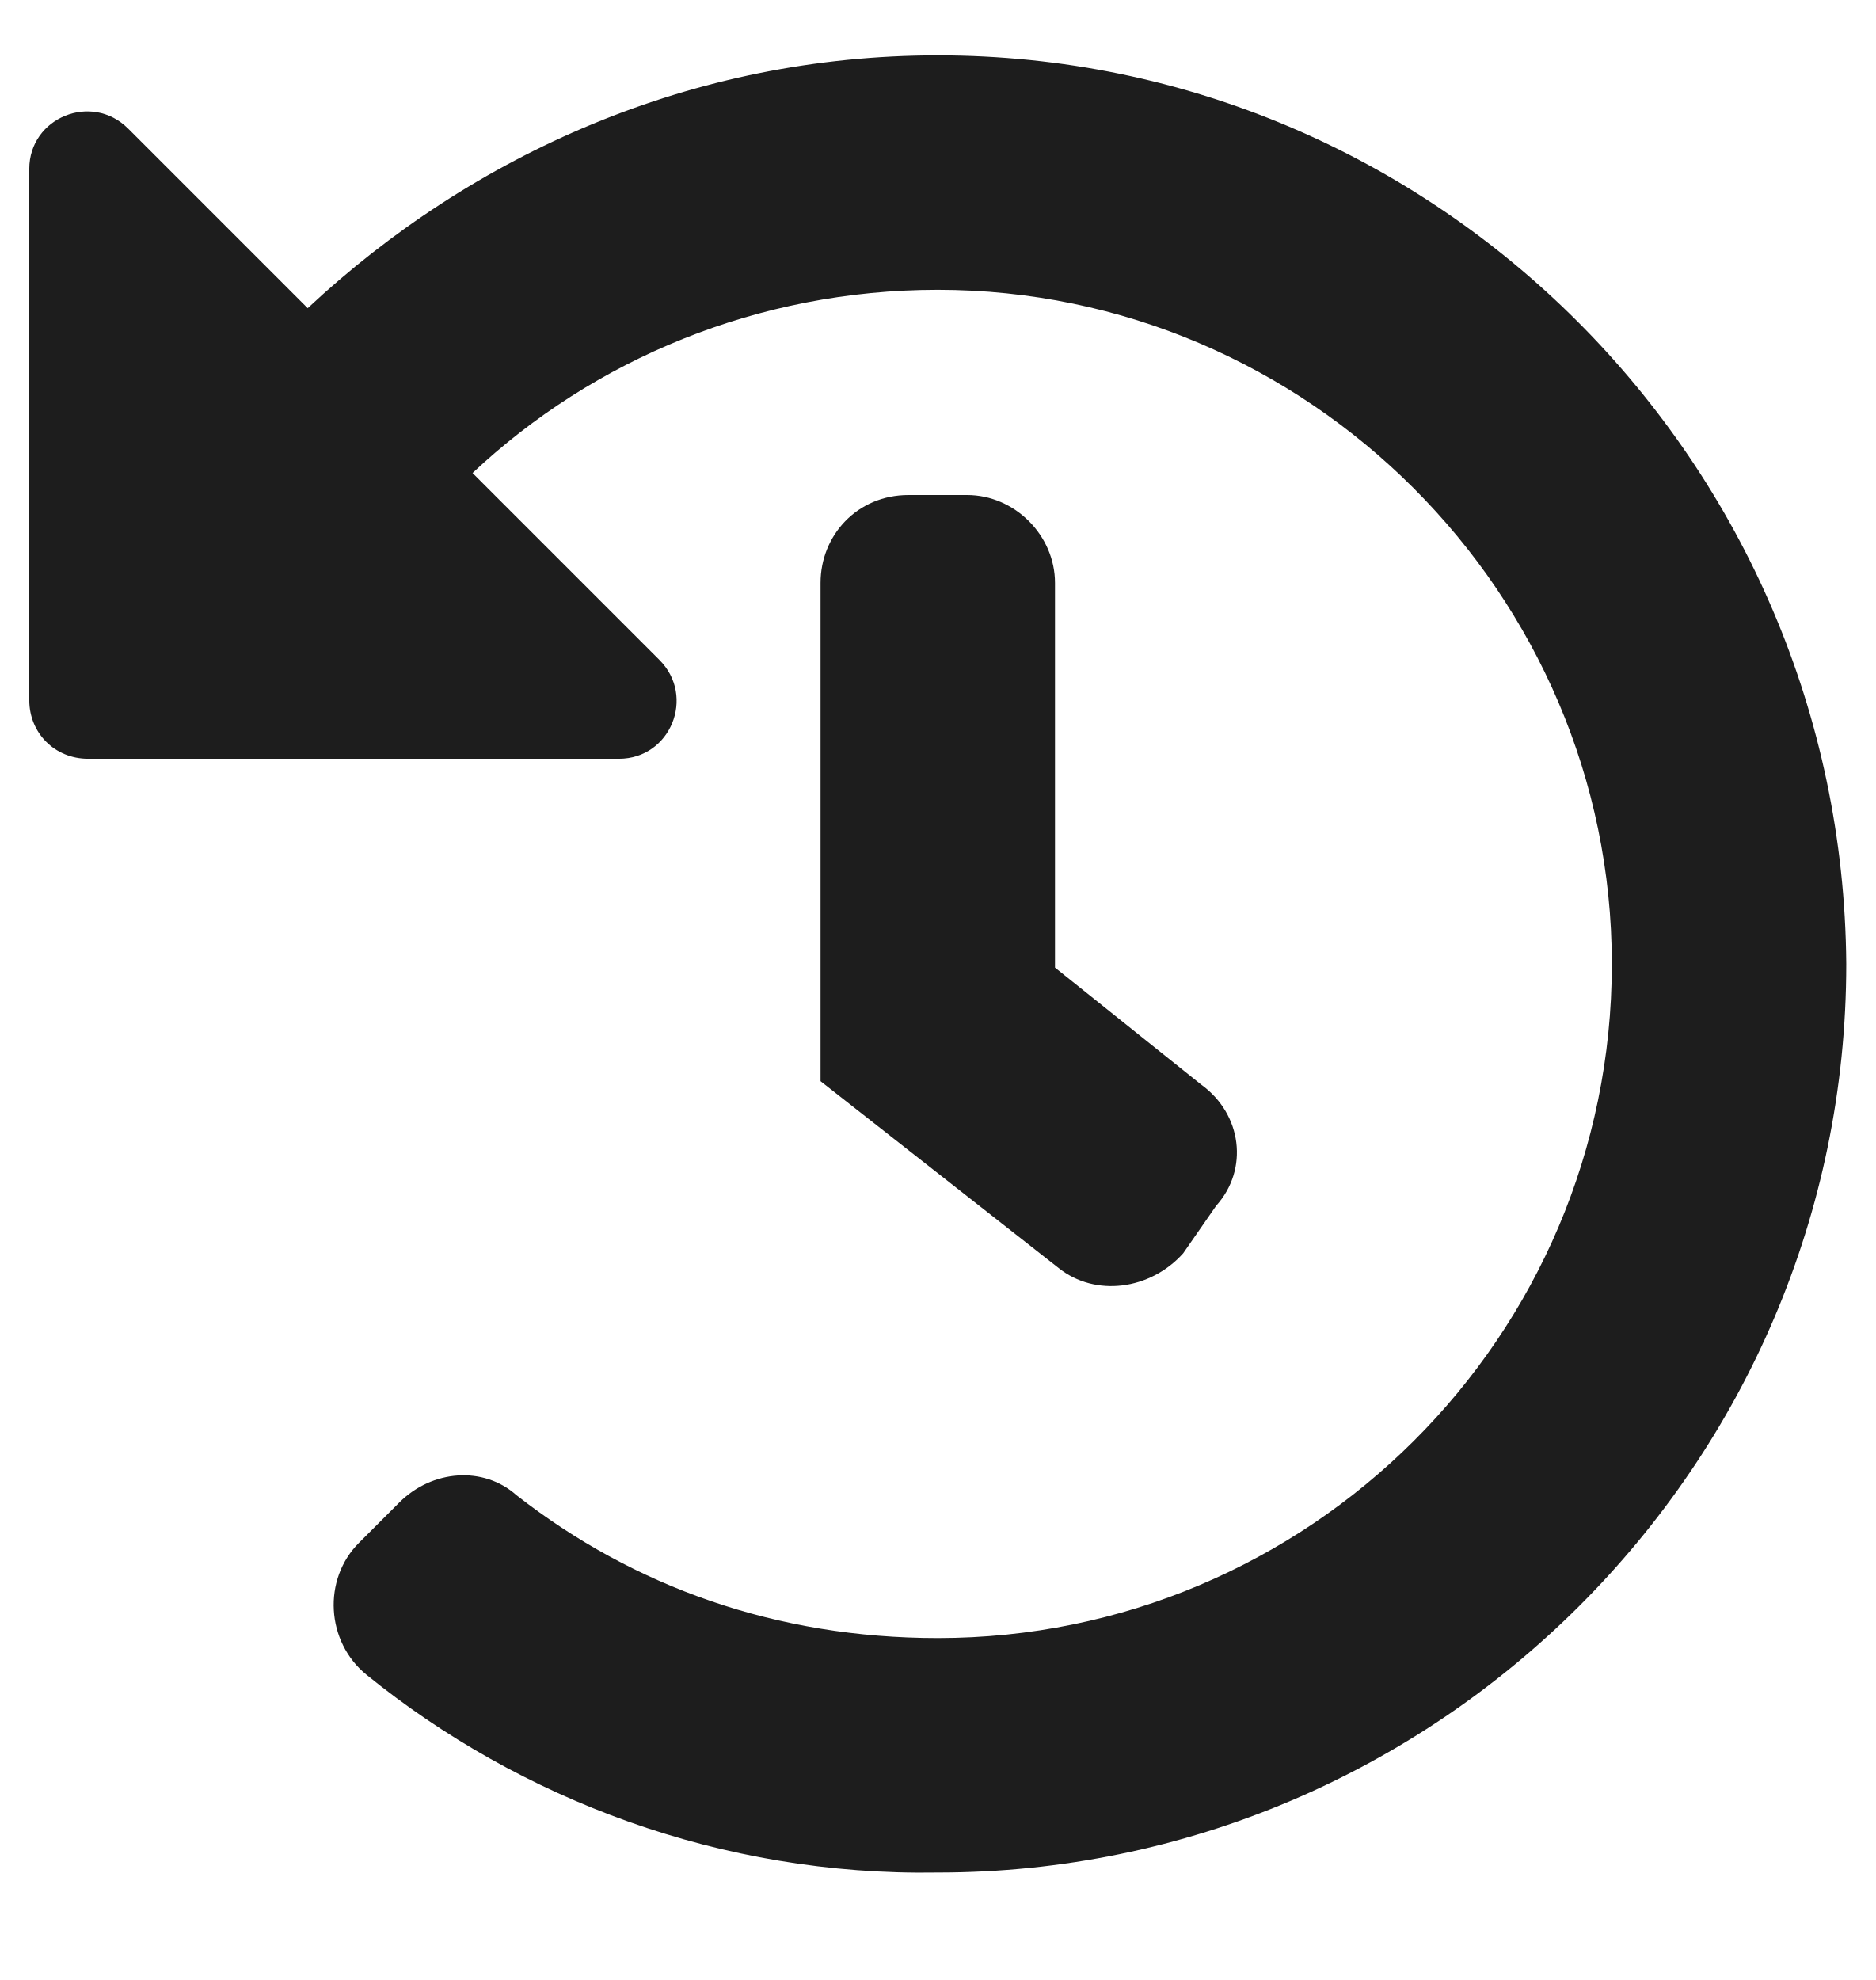
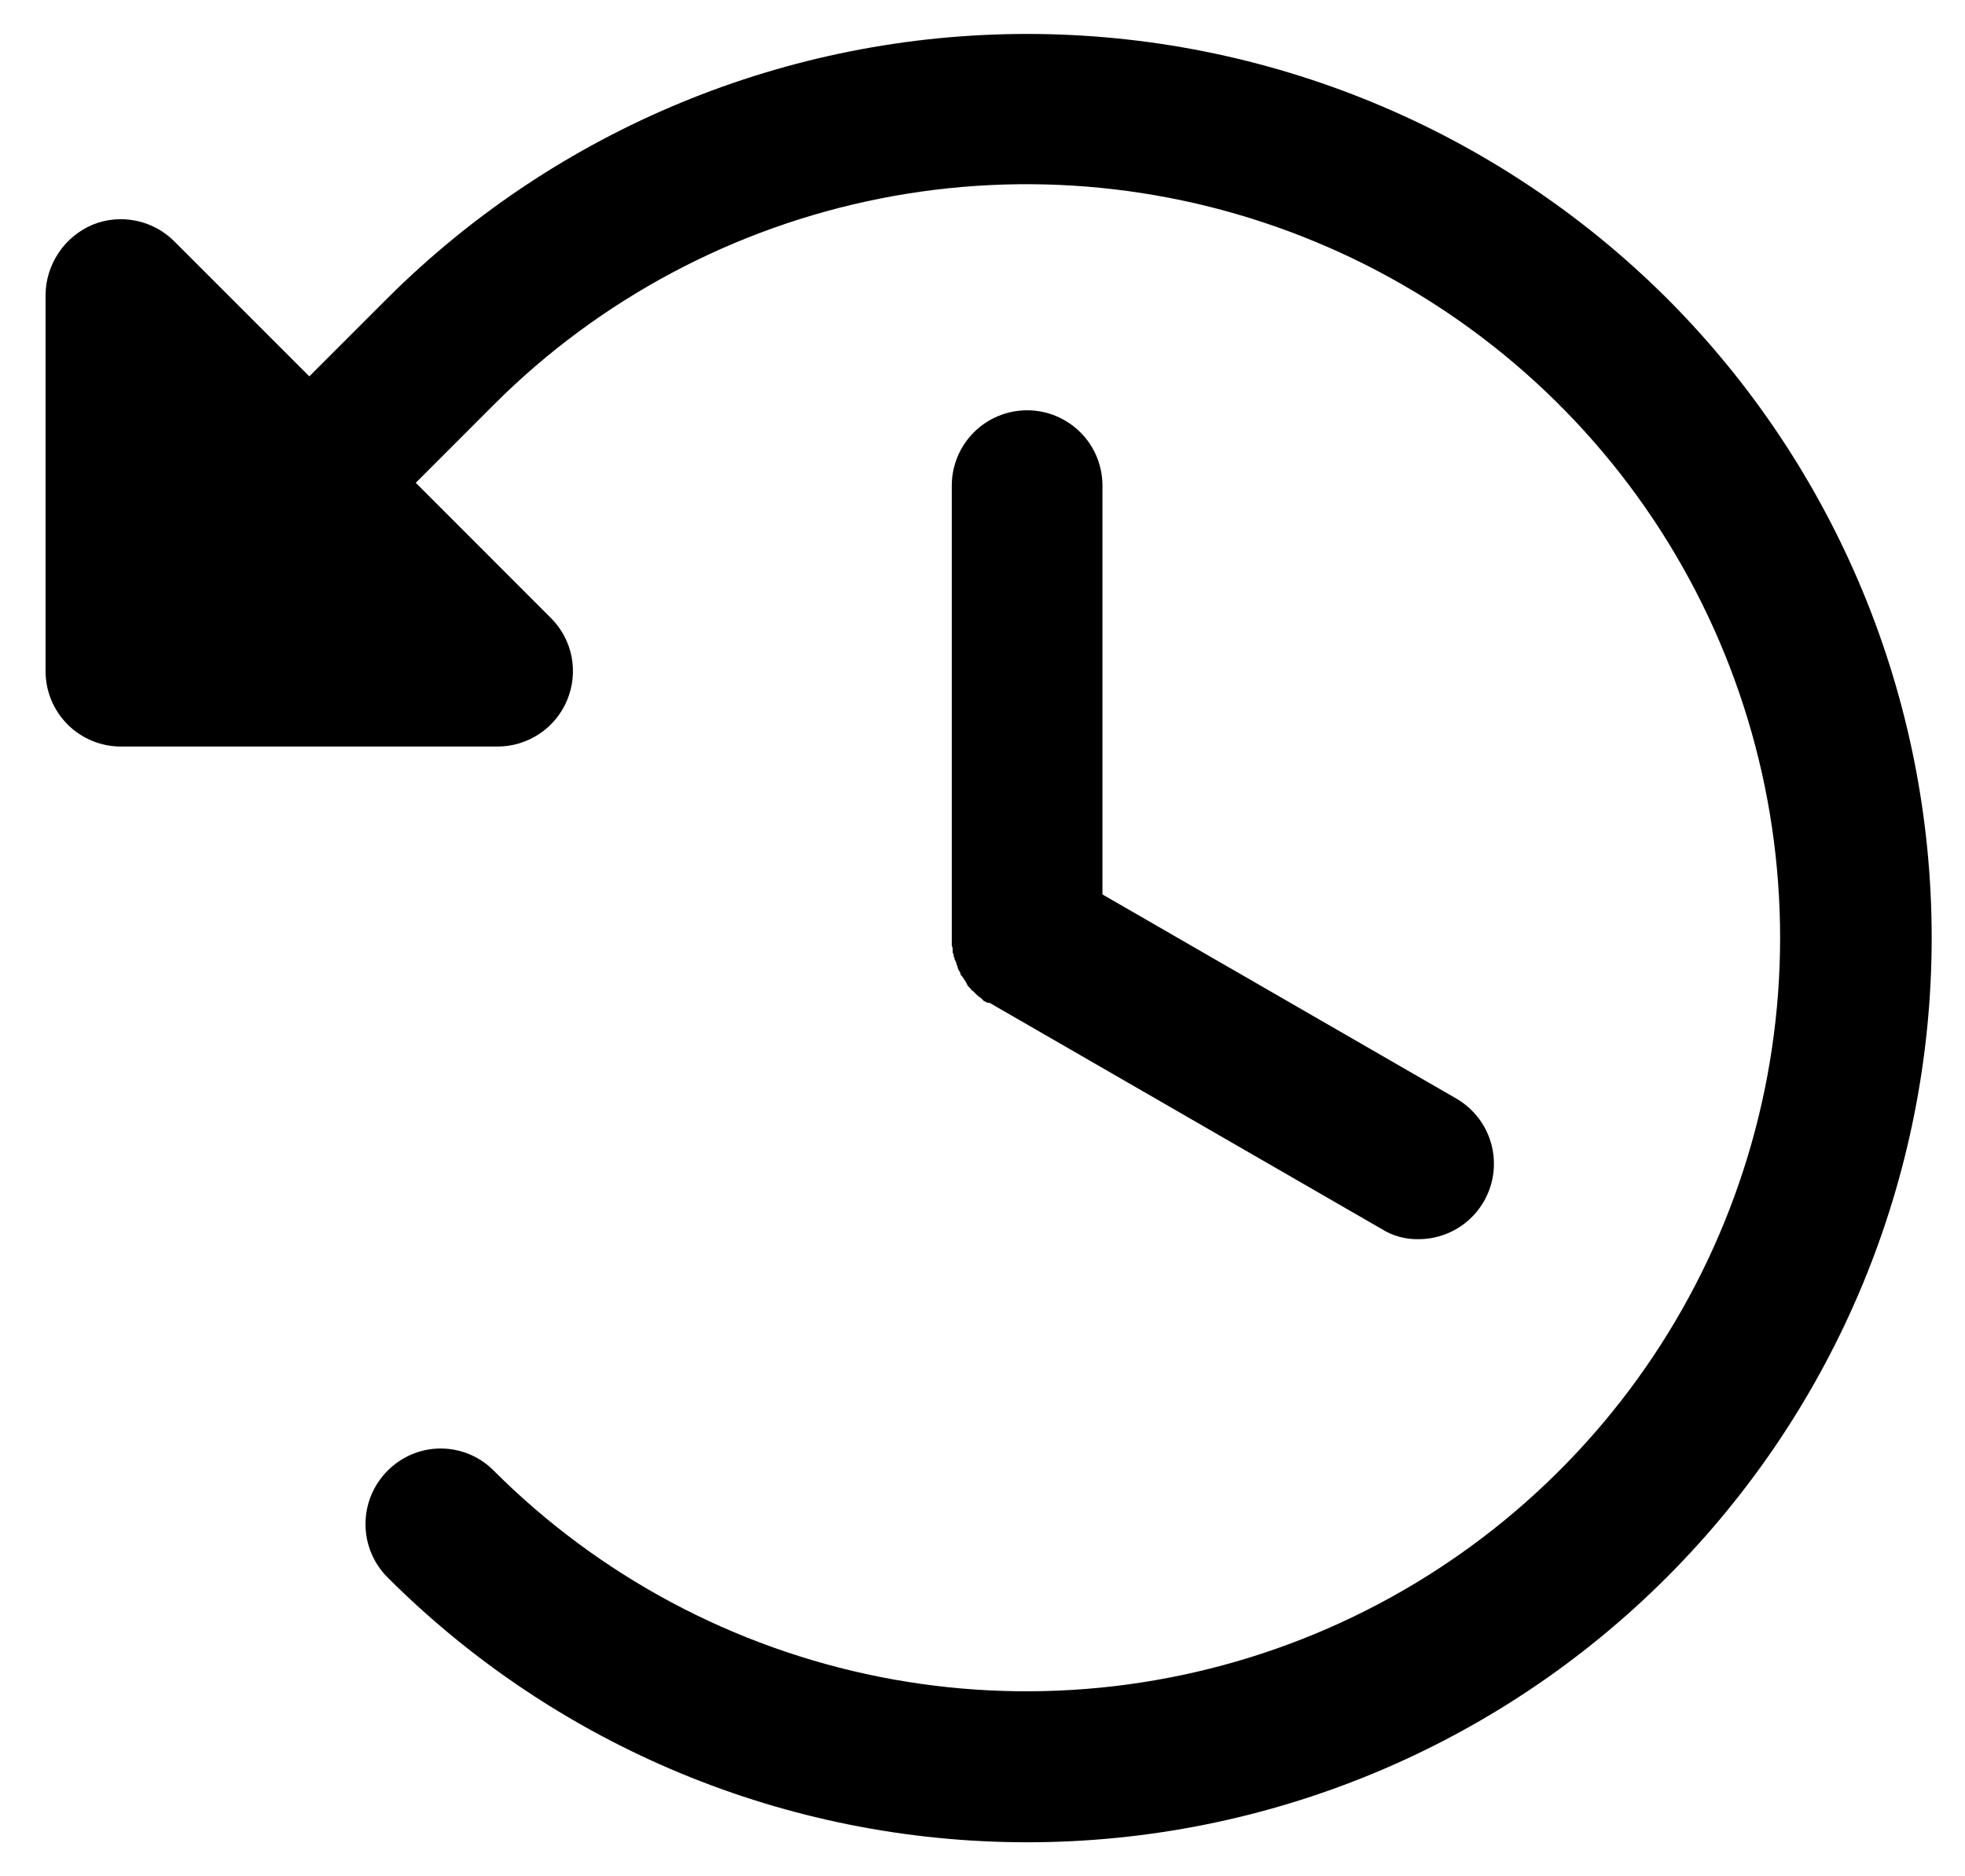
- <svg xmlns="http://www.w3.org/2000/svg" width="18" height="19" viewBox="0 0 18 19" fill="none">
-   <path d="M17.719 9.25C17.684 4.434 13.781 0.531 9 0.531C6.645 0.531 4.535 1.48 2.953 2.957L1.23 1.234C0.879 0.883 0.281 1.129 0.281 1.621V6.719C0.281 7.035 0.527 7.281 0.844 7.281H5.941C6.434 7.281 6.68 6.684 6.328 6.332L4.535 4.539C5.695 3.449 7.277 2.781 9 2.781C12.551 2.781 15.469 5.699 15.469 9.25C15.469 12.836 12.551 15.719 9 15.719C7.453 15.719 6.082 15.227 4.957 14.348C4.641 14.066 4.148 14.102 3.832 14.418L3.445 14.805C3.094 15.156 3.129 15.754 3.516 16.07C4.992 17.266 6.926 18.004 9 17.969C13.781 17.969 17.719 14.066 17.719 9.25ZM11.355 12.027L11.672 11.57C11.988 11.219 11.918 10.691 11.531 10.41L10.125 9.285V5.594C10.125 5.137 9.738 4.75 9.281 4.75H8.719C8.227 4.75 7.875 5.137 7.875 5.594V10.375L10.16 12.168C10.512 12.449 11.039 12.379 11.355 12.027Z" fill="#1D1D1D" />
+ <svg xmlns="http://www.w3.org/2000/svg" width="22" height="21" viewBox="0 0 22 21" fill="none">
+   <path d="M12.343 5.437V10.015L16.309 12.303C16.468 12.397 16.593 12.54 16.663 12.711C16.733 12.882 16.745 13.072 16.697 13.25C16.649 13.428 16.544 13.586 16.398 13.699C16.251 13.812 16.072 13.874 15.887 13.875C15.738 13.879 15.591 13.839 15.465 13.759L11.078 11.228H11.057L11.014 11.207L10.983 11.175L10.951 11.154L10.919 11.122L10.898 11.101C10.877 11.091 10.867 11.069 10.856 11.059L10.835 11.038L10.814 10.996L10.793 10.964L10.772 10.932C10.765 10.927 10.76 10.921 10.756 10.914C10.753 10.906 10.751 10.898 10.751 10.89L10.73 10.858C10.73 10.848 10.719 10.837 10.719 10.816C10.715 10.812 10.712 10.807 10.711 10.802C10.709 10.796 10.708 10.79 10.709 10.785L10.688 10.742C10.688 10.737 10.687 10.731 10.685 10.726C10.684 10.72 10.681 10.715 10.677 10.711C10.677 10.69 10.677 10.679 10.666 10.669V10.627C10.666 10.605 10.656 10.595 10.656 10.584V5.437C10.656 5.214 10.745 4.999 10.903 4.841C11.061 4.683 11.276 4.594 11.5 4.594C11.723 4.594 11.938 4.683 12.096 4.841C12.255 4.999 12.343 5.214 12.343 5.437ZM18.661 3.339C16.759 1.444 14.184 0.38 11.5 0.38C8.815 0.38 6.24 1.444 4.338 3.339L3.463 4.214L1.955 2.706C1.838 2.587 1.688 2.506 1.525 2.472C1.361 2.438 1.192 2.453 1.037 2.516C0.883 2.581 0.751 2.69 0.658 2.828C0.564 2.967 0.513 3.129 0.51 3.296V7.515C0.51 7.739 0.599 7.954 0.757 8.112C0.915 8.27 1.13 8.359 1.354 8.359H5.572C5.738 8.359 5.901 8.309 6.039 8.217C6.177 8.125 6.285 7.994 6.349 7.841C6.413 7.688 6.431 7.519 6.4 7.356C6.368 7.193 6.29 7.043 6.173 6.925L4.655 5.406L5.53 4.53C6.71 3.351 8.214 2.549 9.85 2.224C11.487 1.899 13.183 2.067 14.724 2.706C16.265 3.344 17.582 4.426 18.509 5.813C19.436 7.201 19.93 8.832 19.93 10.5C19.93 12.168 19.436 13.799 18.509 15.187C17.582 16.574 16.265 17.655 14.724 18.294C13.183 18.933 11.487 19.101 9.85 18.776C8.214 18.451 6.71 17.648 5.53 16.469C5.452 16.39 5.36 16.327 5.257 16.284C5.155 16.241 5.045 16.219 4.934 16.219C4.823 16.219 4.713 16.241 4.611 16.284C4.509 16.327 4.416 16.39 4.338 16.469C4.18 16.628 4.092 16.842 4.092 17.065C4.092 17.289 4.18 17.503 4.338 17.661C6.238 19.561 8.814 20.628 11.5 20.628C14.186 20.628 16.762 19.561 18.661 17.661C20.56 15.762 21.627 13.186 21.627 10.5C21.627 7.814 20.56 5.238 18.661 3.339Z" fill="black" />
</svg>
